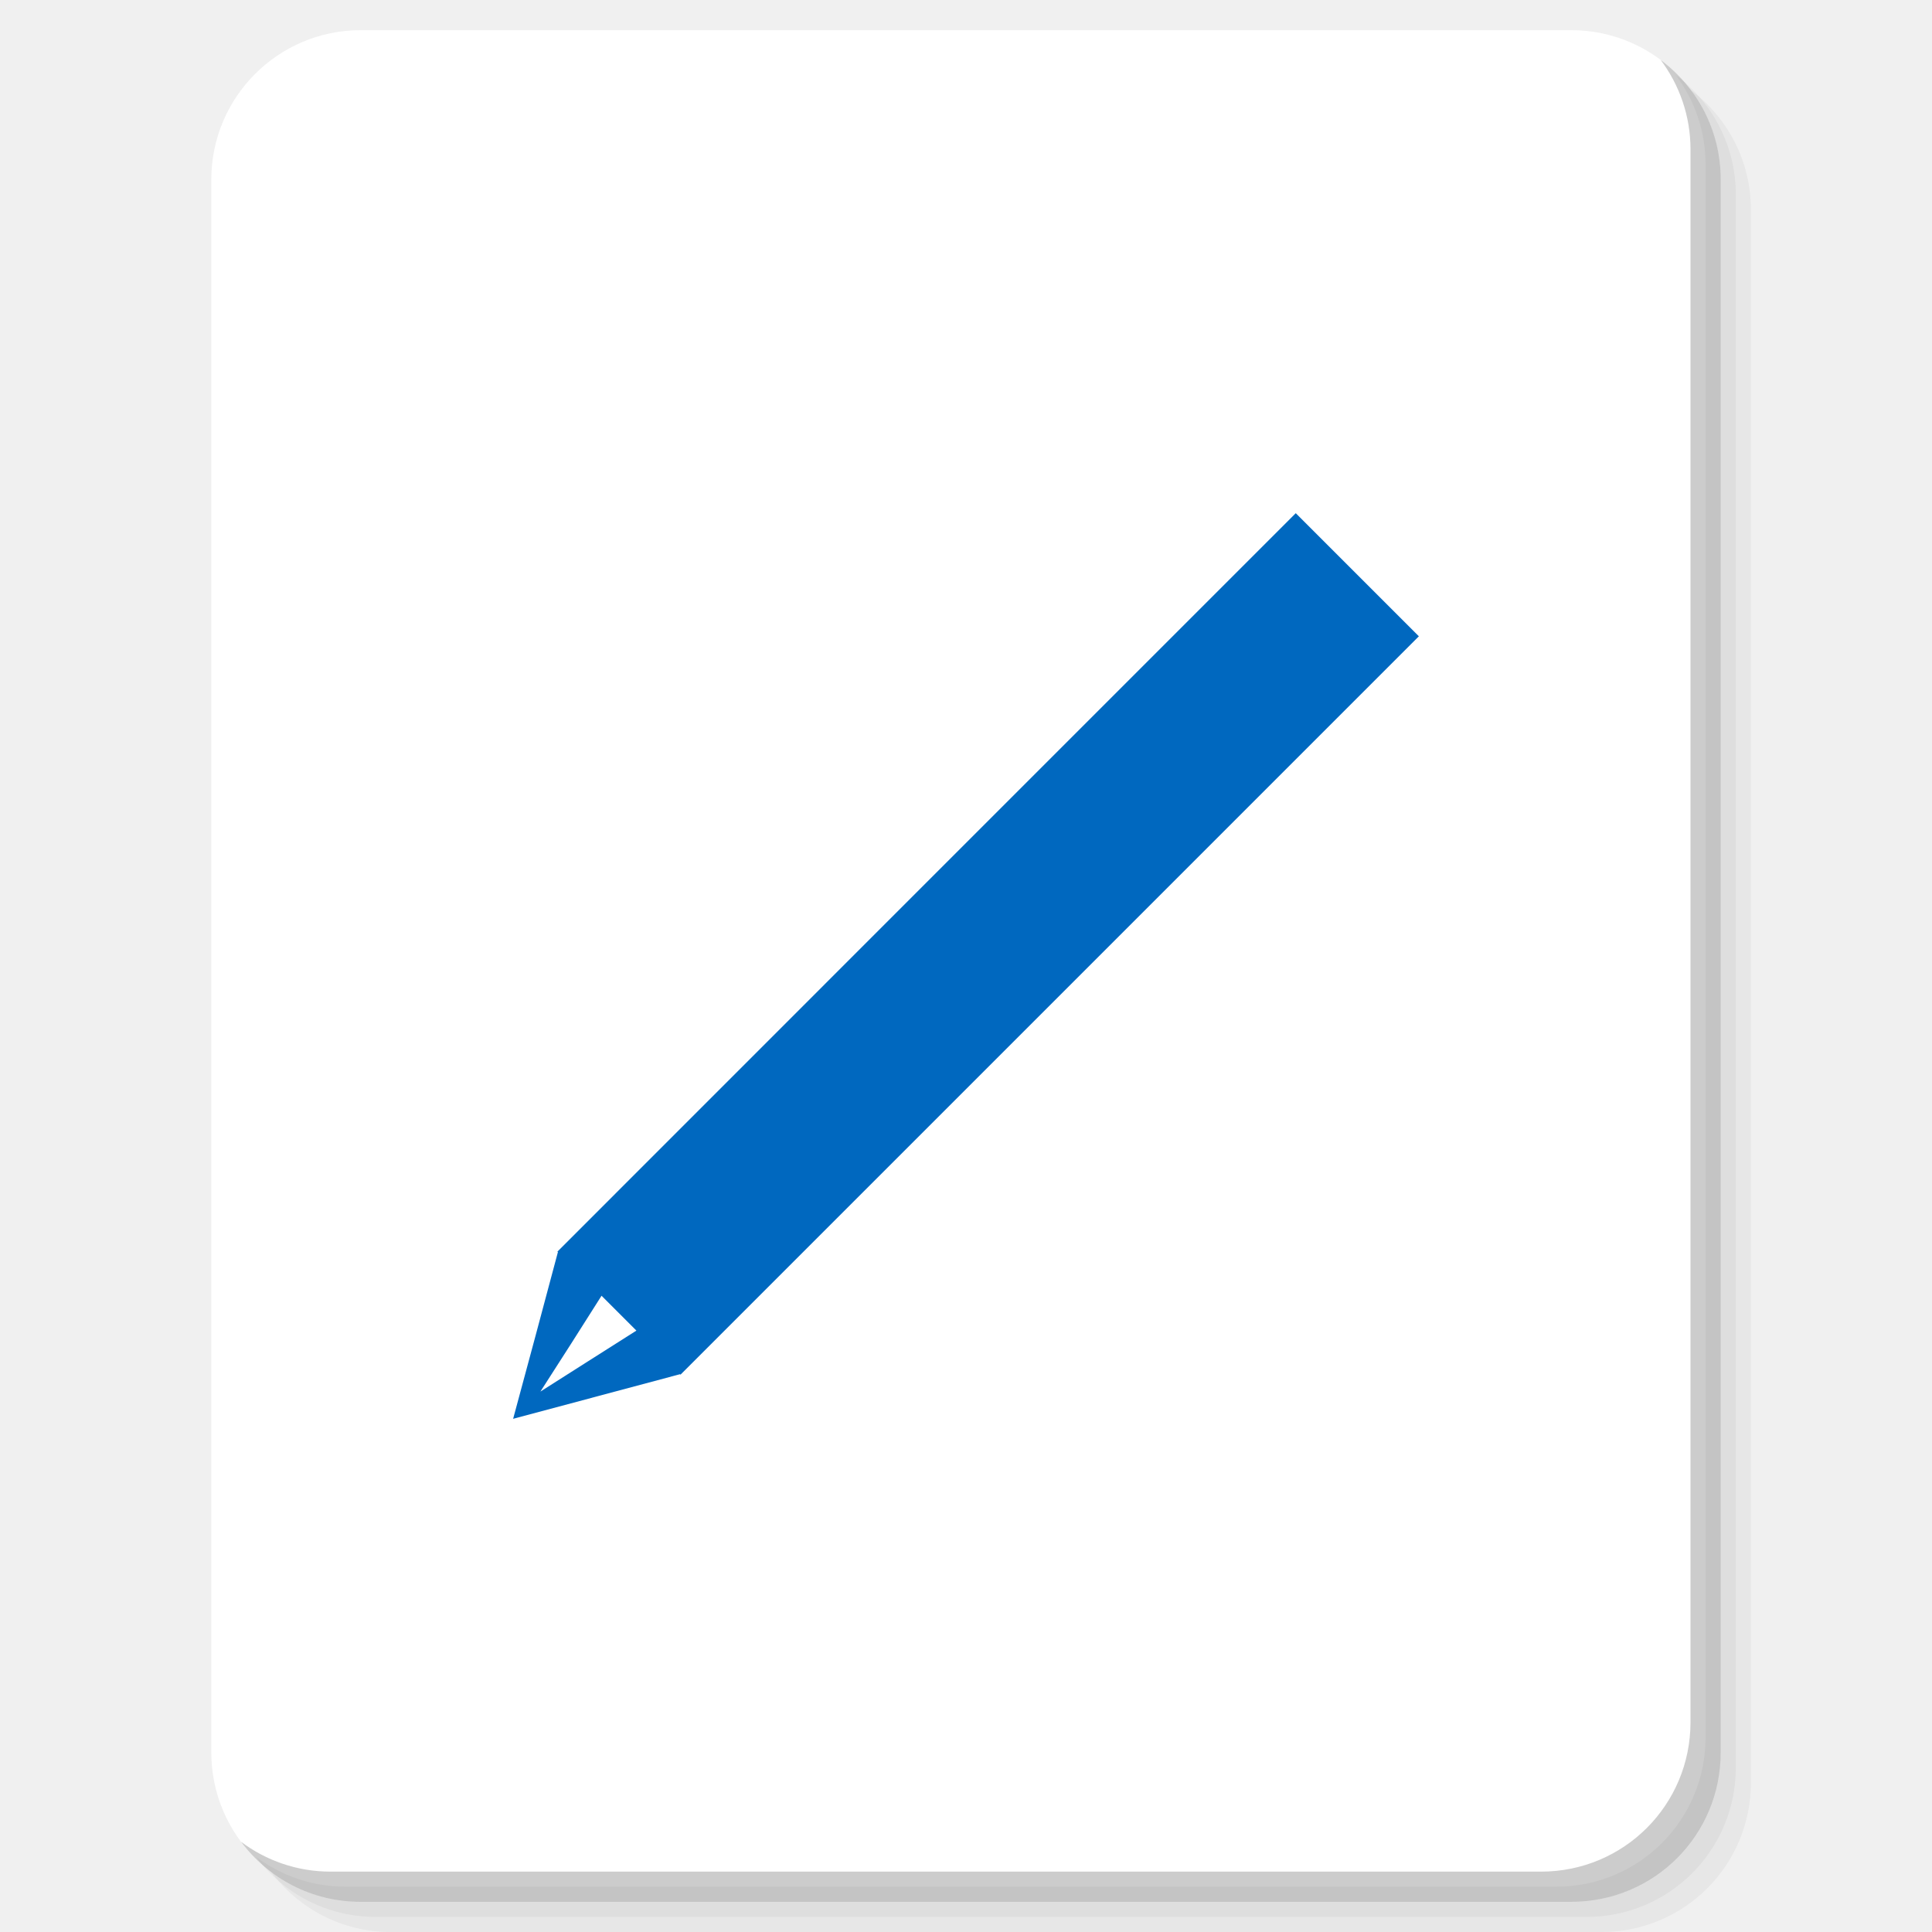
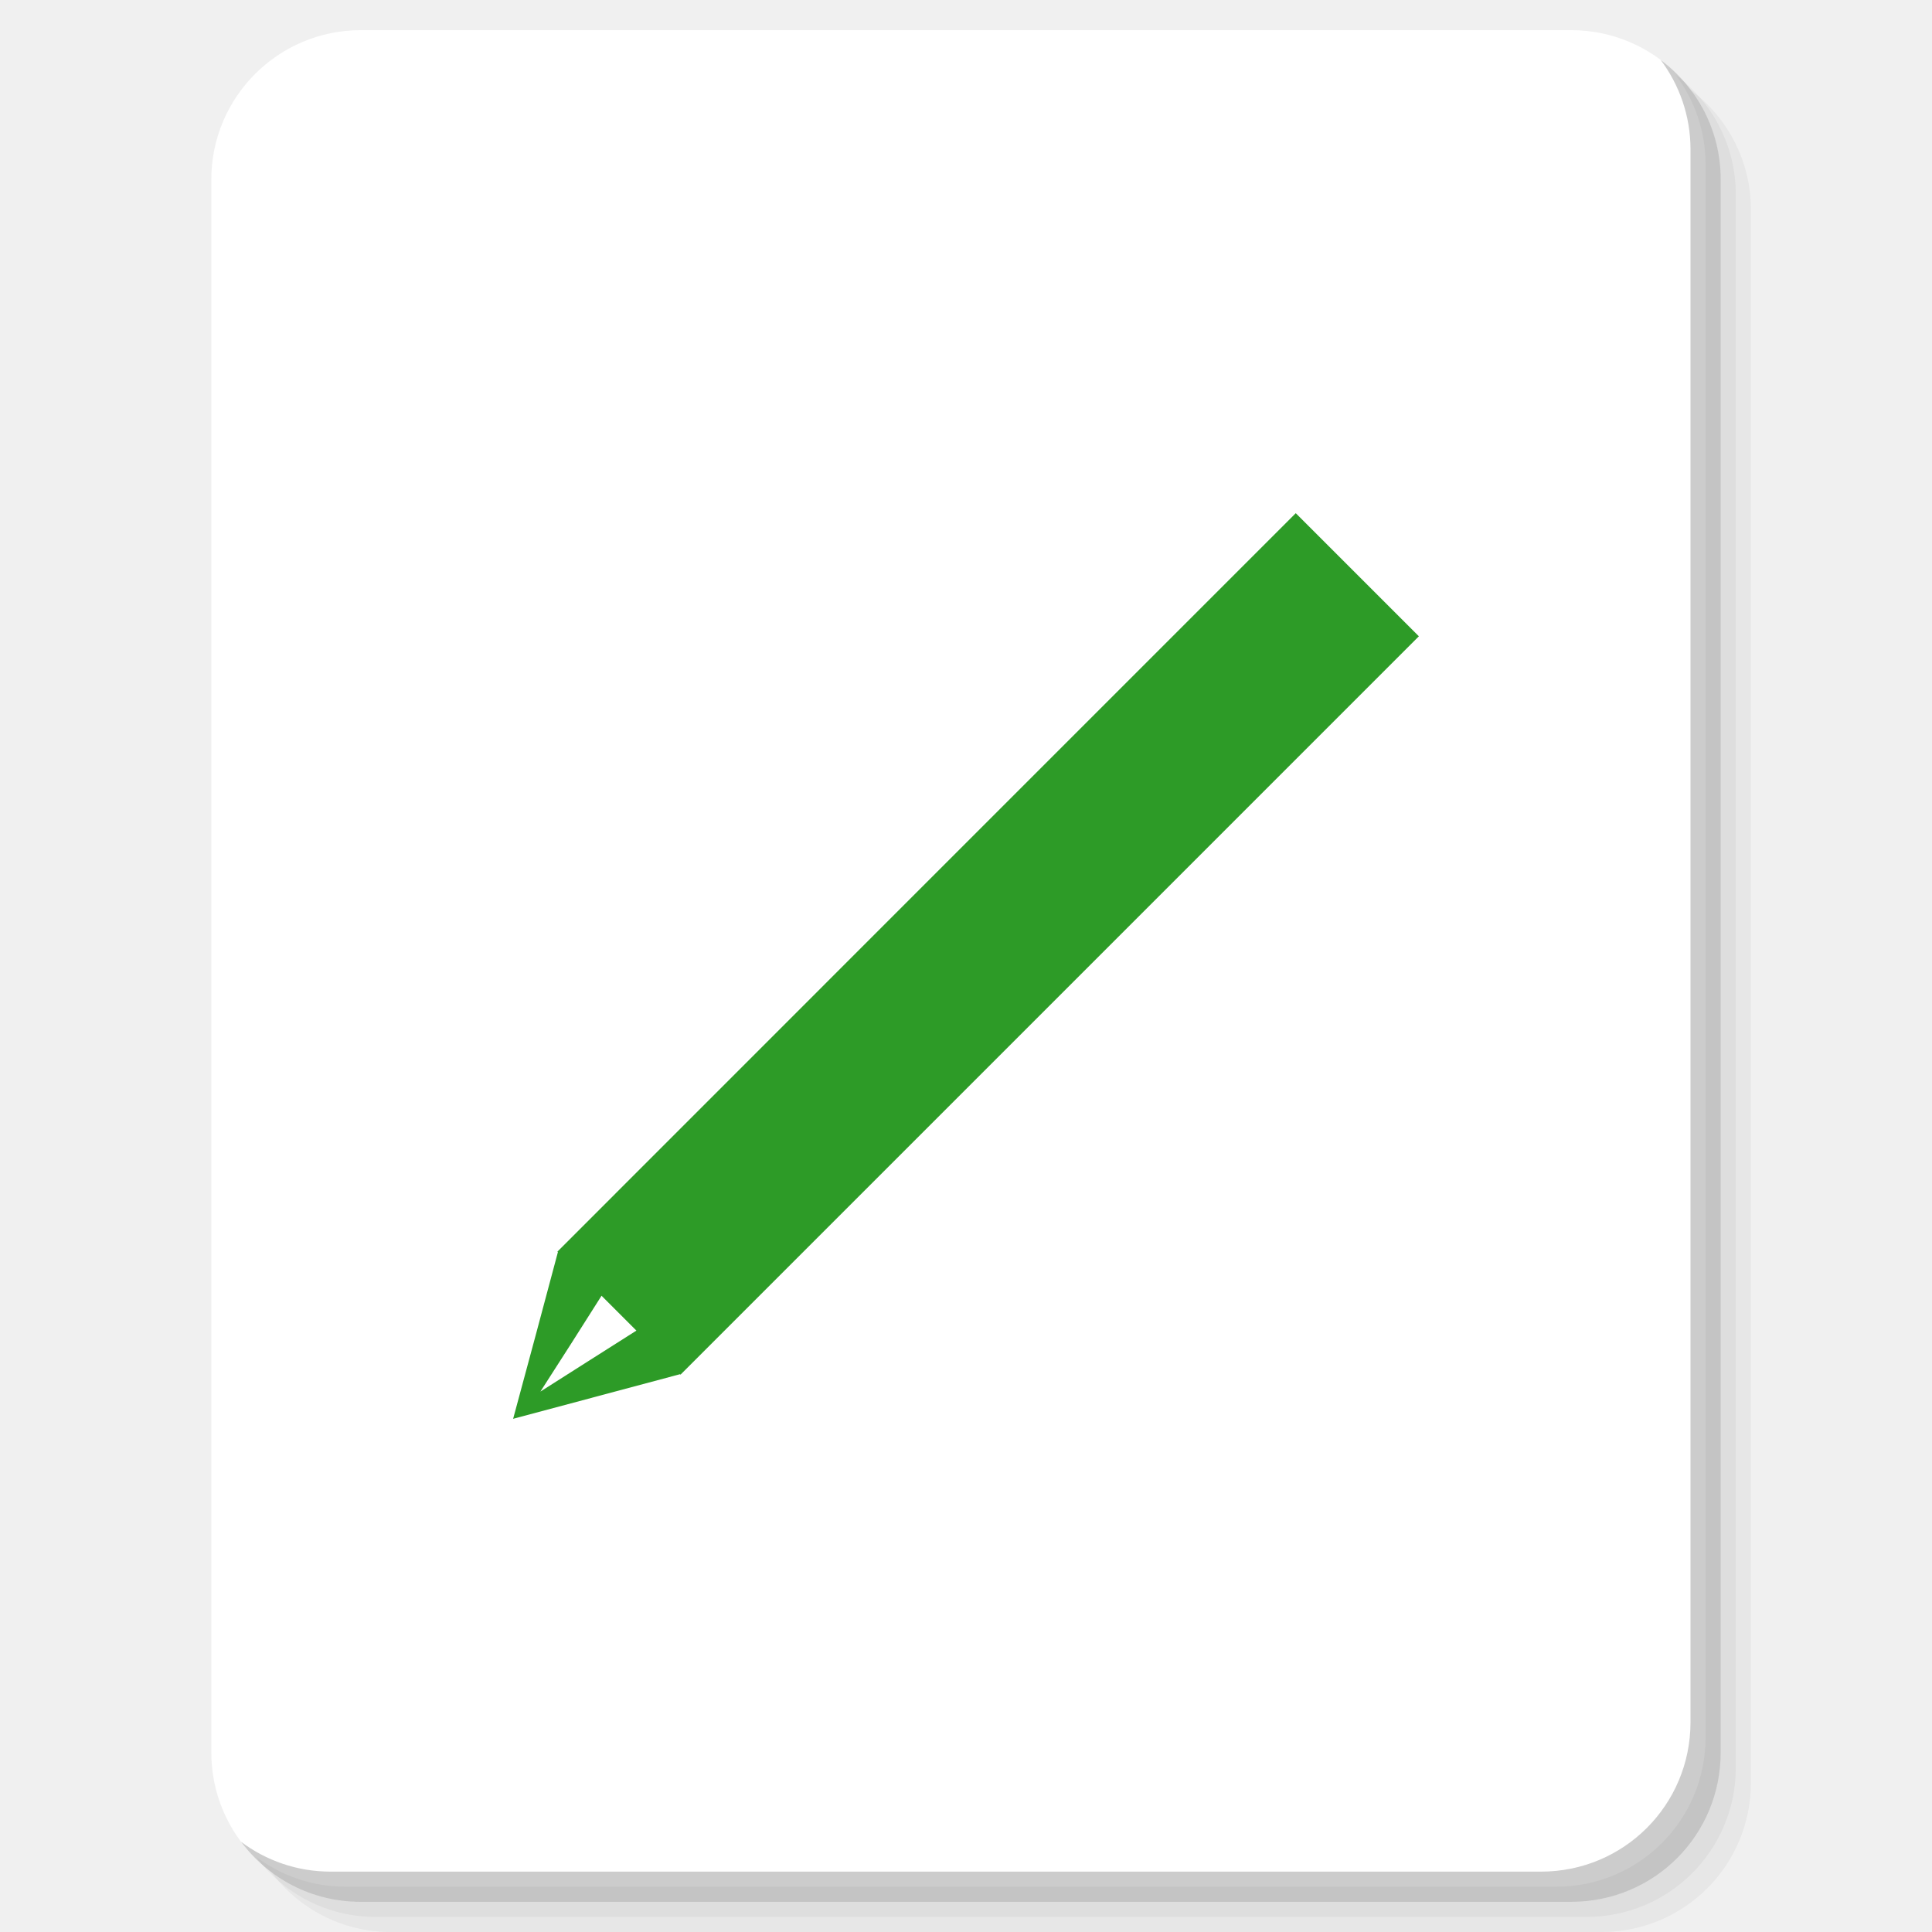
<svg xmlns="http://www.w3.org/2000/svg" xmlns:xlink="http://www.w3.org/1999/xlink" version="1.1" id="Layer_1" x="0px" y="0px" viewBox="0 0 256 256" enable-background="new 0 0 256 256" xml:space="preserve">
  <defs id="defs251">
    <clipPath id="b">
      <use width="100%" overflow="visible" xlink:href="#a" height="100%" id="use5" />
    </clipPath>
    <linearGradient x1="29.337" x2="81.837" y1="75.021" gradientUnits="userSpaceOnUse" y2="44.354" id="c">
      <stop id="stop10" offset="0" stop-opacity=".6" stop-color="#A52714" />
      <stop id="stop12" offset=".66" stop-opacity="0" stop-color="#A52714" />
    </linearGradient>
    <clipPath id="clipPath1232">
      <use width="100%" overflow="visible" xlink:href="#a" height="100%" id="use1230" />
    </clipPath>
    <clipPath id="clipPath1236">
      <use width="100%" overflow="visible" xlink:href="#a" height="100%" id="use1234" />
    </clipPath>
    <linearGradient x1="110.87" x2="52.538" y1="164.5" gradientUnits="userSpaceOnUse" y2="130.33" id="d">
      <stop id="stop23" offset="0" stop-opacity=".4" stop-color="#055524" />
      <stop id="stop25" offset=".33" stop-opacity="0" stop-color="#055524" />
    </linearGradient>
    <clipPath id="clipPath1244">
      <use width="100%" overflow="visible" xlink:href="#a" height="100%" id="use1242" />
    </clipPath>
    <clipPath id="clipPath1248">
      <use width="100%" overflow="visible" xlink:href="#a" height="100%" id="use1246" />
    </clipPath>
    <clipPath id="f">
      <use y="0" x="0" style="overflow:visible" id="use37" height="100%" xlink:href="#e" overflow="visible" width="100%" />
    </clipPath>
    <linearGradient x1="121.86" x2="136.55" y1="49.804" gradientUnits="userSpaceOnUse" y2="114.13" id="g">
      <stop id="stop42" offset="0" stop-opacity=".3" stop-color="#EA6100" />
      <stop id="stop44" offset=".66" stop-opacity="0" stop-color="#EA6100" />
    </linearGradient>
    <clipPath id="clipPath1258">
      <use width="100%" overflow="visible" xlink:href="#a" height="100%" id="use1256" />
    </clipPath>
    <clipPath id="clipPath1269">
      <use width="100%" overflow="visible" xlink:href="#a" height="100%" id="use1267" />
    </clipPath>
    <clipPath id="j">
      <use y="0" x="0" style="overflow:visible" id="use62" height="100%" xlink:href="#i" overflow="visible" width="100%" />
    </clipPath>
    <radialGradient id="l" gradientUnits="userSpaceOnUse" cy="55.948" cx="668.18" gradientTransform="translate(-576)" r="84.078">
      <stop stop-color="#3E2723" stop-opacity=".2" offset="0" id="stop73" />
      <stop stop-color="#3E2723" stop-opacity="0" offset="1" id="stop75" />
    </radialGradient>
    <clipPath id="clipPath1285">
      <use width="100%" overflow="visible" xlink:href="#a" height="100%" id="use1283" />
    </clipPath>
    <clipPath id="clipPath1289">
      <use width="100%" overflow="visible" xlink:href="#a" height="100%" id="use1287" />
    </clipPath>
    <clipPath id="n">
      <use y="0" x="0" style="overflow:visible" id="use83" height="100%" xlink:href="#m" overflow="visible" width="100%" />
    </clipPath>
    <radialGradient id="p" gradientUnits="userSpaceOnUse" cy="48.52" cx="597.88" gradientTransform="translate(-576)" r="78.044">
      <stop stop-color="#3E2723" stop-opacity=".2" offset="0" id="stop94" />
      <stop stop-color="#3E2723" stop-opacity="0" offset="1" id="stop96" />
    </radialGradient>
    <clipPath id="clipPath1305">
      <use width="100%" overflow="visible" xlink:href="#a" height="100%" id="use1303" />
    </clipPath>
    <radialGradient id="q" gradientUnits="userSpaceOnUse" cy="96.138" cx="671.84" gradientTransform="translate(-576)" r="87.87">
      <stop stop-color="#263238" stop-opacity=".2" offset="0" id="stop101" />
      <stop stop-color="#263238" stop-opacity="0" offset="1" id="stop103" />
    </radialGradient>
    <clipPath id="clipPath1312">
      <use width="100%" overflow="visible" xlink:href="#a" height="100%" id="use1310" />
    </clipPath>
    <clipPath id="clipPath1316">
      <use width="100%" overflow="visible" xlink:href="#a" height="100%" id="use1314" />
    </clipPath>
    <clipPath id="clipPath1320">
      <use width="100%" overflow="visible" xlink:href="#a" height="100%" id="use1318" />
    </clipPath>
    <clipPath id="clipPath1324">
      <use width="100%" overflow="visible" xlink:href="#a" height="100%" id="use1322" />
    </clipPath>
    <path d="m 8,184 h 83.77 l 38.88,-38.88 V 116 H 61.36 L 8,24.48 Z" id="e" />
    <path d="m 96,56 34.65,60 -38.88,68 H 184 V 56 Z" id="i" />
    <path d="M 21.97,8 V 48.34 L 61.36,116 96,56 h 88 V 8 Z" id="m" />
    <clipPath id="b-1">
      <use width="100%" overflow="visible" xlink:href="#a" height="100%" id="use5-7" />
    </clipPath>
    <clipPath id="clipPath1232-2">
      <use width="100%" overflow="visible" xlink:href="#a" height="100%" id="use1230-2" />
    </clipPath>
    <clipPath id="clipPath1236-6">
      <use width="100%" overflow="visible" xlink:href="#a" height="100%" id="use1234-1" />
    </clipPath>
    <clipPath id="clipPath1244-1">
      <use width="100%" overflow="visible" xlink:href="#a" height="100%" id="use1242-5" />
    </clipPath>
    <clipPath id="clipPath1248-9">
      <use width="100%" overflow="visible" xlink:href="#a" height="100%" id="use1246-4" />
    </clipPath>
    <clipPath id="f-9">
      <use y="0" x="0" style="overflow:visible" id="use37-0" height="100%" xlink:href="#e-8" overflow="visible" width="100%" />
    </clipPath>
    <clipPath id="clipPath1258-7">
      <use width="100%" overflow="visible" xlink:href="#a" height="100%" id="use1256-7" />
    </clipPath>
    <clipPath id="clipPath1269-1">
      <use width="100%" overflow="visible" xlink:href="#a" height="100%" id="use1267-1" />
    </clipPath>
    <clipPath id="j-5">
      <use y="0" x="0" style="overflow:visible" id="use62-9" height="100%" xlink:href="#i-5" overflow="visible" width="100%" />
    </clipPath>
    <radialGradient id="l-7" gradientUnits="userSpaceOnUse" cy="55.948" cx="668.18" gradientTransform="translate(-576)" r="84.078">
      <stop stop-color="#3E2723" stop-opacity=".2" offset="0" id="stop73-7" />
      <stop stop-color="#3E2723" stop-opacity="0" offset="1" id="stop75-6" />
    </radialGradient>
    <clipPath id="clipPath1285-7">
      <use width="100%" overflow="visible" xlink:href="#a" height="100%" id="use1283-3" />
    </clipPath>
    <clipPath id="clipPath1289-6">
      <use width="100%" overflow="visible" xlink:href="#a" height="100%" id="use1287-5" />
    </clipPath>
    <clipPath id="n-6">
      <use y="0" x="0" style="overflow:visible" id="use83-3" height="100%" xlink:href="#m-6" overflow="visible" width="100%" />
    </clipPath>
    <radialGradient id="p-9" gradientUnits="userSpaceOnUse" cy="48.52" cx="597.88" gradientTransform="translate(-576)" r="78.044">
      <stop stop-color="#3E2723" stop-opacity=".2" offset="0" id="stop94-4" />
      <stop stop-color="#3E2723" stop-opacity="0" offset="1" id="stop96-8" />
    </radialGradient>
    <clipPath id="clipPath1305-1">
      <use width="100%" overflow="visible" xlink:href="#a" height="100%" id="use1303-2" />
    </clipPath>
    <radialGradient id="q-9" gradientUnits="userSpaceOnUse" cy="96.138" cx="671.84" gradientTransform="translate(-576)" r="87.87">
      <stop stop-color="#263238" stop-opacity=".2" offset="0" id="stop101-3" />
      <stop stop-color="#263238" stop-opacity="0" offset="1" id="stop103-9" />
    </radialGradient>
    <clipPath id="clipPath1312-0">
      <use width="100%" overflow="visible" xlink:href="#a" height="100%" id="use1310-8" />
    </clipPath>
    <clipPath id="clipPath1316-8">
      <use width="100%" overflow="visible" xlink:href="#a" height="100%" id="use1314-5" />
    </clipPath>
    <clipPath id="clipPath1320-0">
      <use width="100%" overflow="visible" xlink:href="#a" height="100%" id="use1318-9" />
    </clipPath>
    <clipPath id="clipPath1324-6">
      <use width="100%" overflow="visible" xlink:href="#a" height="100%" id="use1322-3" />
    </clipPath>
    <path d="m 8,184 h 83.77 l 38.88,-38.88 V 116 H 61.36 L 8,24.48 Z" id="e-8" />
    <path d="m 96,56 34.65,60 -38.88,68 H 184 V 56 Z" id="i-5" />
    <path d="M 21.97,8 V 48.34 L 61.36,116 96,56 h 88 V 8 Z" id="m-6" />
    <radialGradient id="r" gradientUnits="userSpaceOnUse" cy="32.014" cx="34.286" gradientTransform="translate(-23.07961,-106.2699)" r="176.75">
      <stop stop-color="#fff" stop-opacity=".1" offset="0" id="stop130" />
      <stop stop-color="#fff" stop-opacity="0" offset="1" id="stop132" />
    </radialGradient>
    <clipPath id="b-0">
      <use y="0" x="0" style="overflow:visible" width="100%" overflow="visible" xlink:href="#a" height="100%" id="use5-5" />
    </clipPath>
    <clipPath id="clipPath963">
      <use y="0" x="0" style="overflow:visible" width="100%" overflow="visible" xlink:href="#a" height="100%" id="use961" />
    </clipPath>
    <clipPath id="clipPath967">
      <use y="0" x="0" style="overflow:visible" width="100%" overflow="visible" xlink:href="#a" height="100%" id="use965" />
    </clipPath>
    <radialGradient id="q-94" gradientUnits="userSpaceOnUse" cy="96.138" cx="671.84" gradientTransform="translate(-576)" r="87.87">
      <stop stop-color="#263238" stop-opacity=".2" offset="0" id="stop101-6" />
      <stop stop-color="#263238" stop-opacity="0" offset="1" id="stop103-92" />
    </radialGradient>
    <clipPath id="clipPath974">
      <use y="0" x="0" style="overflow:visible" width="100%" overflow="visible" xlink:href="#a" height="100%" id="use972" />
    </clipPath>
    <radialGradient id="p-2" gradientUnits="userSpaceOnUse" cy="48.52" cx="597.88" gradientTransform="translate(-576)" r="78.044">
      <stop stop-color="#3E2723" stop-opacity=".2" offset="0" id="stop94-47" />
      <stop stop-color="#3E2723" stop-opacity="0" offset="1" id="stop96-7" />
    </radialGradient>
    <clipPath id="clipPath981">
      <use y="0" x="0" style="overflow:visible" width="100%" overflow="visible" xlink:href="#a" height="100%" id="use979" />
    </clipPath>
    <clipPath id="clipPath985">
      <use y="0" x="0" style="overflow:visible" width="100%" overflow="visible" xlink:href="#a" height="100%" id="use983" />
    </clipPath>
    <clipPath id="n-5">
      <use width="100%" overflow="visible" xlink:href="#m-0" height="100%" id="use83-4" style="overflow:visible" x="0" y="0" />
    </clipPath>
    <radialGradient id="l-2" gradientUnits="userSpaceOnUse" cy="55.948" cx="668.18" gradientTransform="translate(-576)" r="84.078">
      <stop stop-color="#3E2723" stop-opacity=".2" offset="0" id="stop73-8" />
      <stop stop-color="#3E2723" stop-opacity="0" offset="1" id="stop75-9" />
    </radialGradient>
    <clipPath id="clipPath997">
      <use y="0" x="0" style="overflow:visible" width="100%" overflow="visible" xlink:href="#a" height="100%" id="use995" />
    </clipPath>
    <clipPath id="clipPath1001">
      <use y="0" x="0" style="overflow:visible" width="100%" overflow="visible" xlink:href="#a" height="100%" id="use999" />
    </clipPath>
    <clipPath id="j-3">
      <use width="100%" overflow="visible" xlink:href="#i-1" height="100%" id="use62-6" style="overflow:visible" x="0" y="0" />
    </clipPath>
    <clipPath id="clipPath1010">
      <use y="0" x="0" style="overflow:visible" width="100%" overflow="visible" xlink:href="#a" height="100%" id="use1008" />
    </clipPath>
    <clipPath id="clipPath1017">
      <use y="0" x="0" style="overflow:visible" width="100%" overflow="visible" xlink:href="#a" height="100%" id="use1015" />
    </clipPath>
    <clipPath id="f-0">
      <use width="100%" overflow="visible" xlink:href="#e-1" height="100%" id="use37-5" style="overflow:visible" x="0" y="0" />
    </clipPath>
    <clipPath id="clipPath1029">
      <use y="0" x="0" style="overflow:visible" width="100%" overflow="visible" xlink:href="#a" height="100%" id="use1027" />
    </clipPath>
    <clipPath id="clipPath1033">
      <use y="0" x="0" style="overflow:visible" width="100%" overflow="visible" xlink:href="#a" height="100%" id="use1031" />
    </clipPath>
    <clipPath id="clipPath1043">
      <use y="0" x="0" style="overflow:visible" width="100%" overflow="visible" xlink:href="#a" height="100%" id="use1041" />
    </clipPath>
    <clipPath id="clipPath1047">
      <use y="0" x="0" style="overflow:visible" width="100%" overflow="visible" xlink:href="#a" height="100%" id="use1045" />
    </clipPath>
    <path id="e-1" d="m 8,184 h 83.77 l 38.88,-38.88 V 116 H 61.36 L 8,24.48 Z" />
    <path id="i-1" d="m 96,56 34.65,60 -38.88,68 H 184 V 56 Z" />
    <path id="m-0" d="M 21.97,8 V 48.34 L 61.36,116 96,56 h 88 V 8 Z" />
    <circle r="88" cx="96" cy="96" id="a" />
    <path d="m8 184h83.77l38.88-38.88v-29.12h-69.29l-53.36-91.52z" id="e-6" />
    <path d="m96 56l34.65 60-38.88 68h92.23v-128z" id="i-2" />
    <path d="m21.97 8v40.34l39.39 67.66 34.64-60h88v-48z" id="m-8" />
    <defs id="defs1820">
      <path d="M 21.97,8 V 48.34 L 61.36,116 96,56 h 88 V 8 Z" id="path1928" />
    </defs>
    <clipPath id="n-7">
      <use id="use1822" height="100%" xlink:href="#m-8" overflow="visible" width="100%" style="overflow:visible" x="0" y="0" />
    </clipPath>
    <defs id="defs1799">
      <path d="m 96,56 34.65,60 -38.88,68 H 184 V 56 Z" id="path1918" />
    </defs>
    <clipPath id="j-6">
      <use id="use1801" height="100%" xlink:href="#i-2" overflow="visible" width="100%" style="overflow:visible" x="0" y="0" />
    </clipPath>
    <defs id="defs1774">
      <path d="m 8,184 h 83.77 l 38.88,-38.88 V 116 H 61.36 L 8,24.48 Z" id="path1902" />
    </defs>
    <clipPath id="f-06">
      <use id="use1776" height="100%" xlink:href="#e-6" overflow="visible" width="100%" style="overflow:visible" x="0" y="0" />
    </clipPath>
    <linearGradient x1="110.87" x2="52.538" y1="164.5" gradientUnits="userSpaceOnUse" y2="130.33" id="linearGradient1897">
      <stop id="stop1762" offset="0" stop-opacity=".4" stop-color="#055524" />
      <stop id="stop1764" offset=".33" stop-opacity="0" stop-color="#055524" />
    </linearGradient>
    <linearGradient x1="29.337" x2="81.837" y1="75.021" gradientUnits="userSpaceOnUse" y2="44.354" id="linearGradient1889">
      <stop id="stop1749" offset="0" stop-opacity=".6" stop-color="#A52714" />
      <stop id="stop1751" offset=".66" stop-opacity="0" stop-color="#A52714" />
    </linearGradient>
    <linearGradient id="linearGradient1910" y2="114.13" gradientUnits="userSpaceOnUse" y1="49.804" x2="136.55" x1="121.86">
      <stop stop-color="#EA6100" stop-opacity=".3" offset="0" id="stop1781" />
      <stop stop-color="#EA6100" stop-opacity="0" offset=".66" id="stop1783" />
    </linearGradient>
    <clipPath id="b-3">
      <use y="0" x="0" style="overflow:visible" width="100%" overflow="visible" xlink:href="#a" height="100%" id="use5-1" />
    </clipPath>
    <clipPath id="clipPath1024">
      <use y="0" x="0" style="overflow:visible" width="100%" overflow="visible" xlink:href="#a" height="100%" id="use1022" />
    </clipPath>
    <clipPath id="clipPath1028">
      <use y="0" x="0" style="overflow:visible" width="100%" overflow="visible" xlink:href="#a" height="100%" id="use1026" />
    </clipPath>
    <clipPath id="clipPath1035">
      <use y="0" x="0" style="overflow:visible" width="100%" overflow="visible" xlink:href="#a" height="100%" id="use1033" />
    </clipPath>
    <clipPath id="clipPath1039">
      <use y="0" x="0" style="overflow:visible" width="100%" overflow="visible" xlink:href="#a" height="100%" id="use1037" />
    </clipPath>
    <clipPath id="f-6">
      <use y="0" x="0" style="overflow:visible" id="use37-8" height="100%" xlink:href="#e-61" overflow="visible" width="100%" />
    </clipPath>
    <clipPath id="clipPath1048">
      <use y="0" x="0" style="overflow:visible" width="100%" overflow="visible" xlink:href="#a" height="100%" id="use1046" />
    </clipPath>
    <clipPath id="clipPath1058">
      <use y="0" x="0" style="overflow:visible" width="100%" overflow="visible" xlink:href="#a" height="100%" id="use1056" />
    </clipPath>
    <clipPath id="j-66">
      <use y="0" x="0" style="overflow:visible" id="use62-4" height="100%" xlink:href="#i-59" overflow="visible" width="100%" />
    </clipPath>
    <radialGradient id="l-9" gradientUnits="userSpaceOnUse" cy="55.948" cx="668.18" gradientTransform="translate(-576)" r="84.078">
      <stop stop-color="#3E2723" stop-opacity=".2" offset="0" id="stop73-5" />
      <stop stop-color="#3E2723" stop-opacity="0" offset="1" id="stop75-0" />
    </radialGradient>
    <clipPath id="clipPath1073">
      <use y="0" x="0" style="overflow:visible" width="100%" overflow="visible" xlink:href="#a" height="100%" id="use1071" />
    </clipPath>
    <clipPath id="clipPath1077">
      <use y="0" x="0" style="overflow:visible" width="100%" overflow="visible" xlink:href="#a" height="100%" id="use1075" />
    </clipPath>
    <clipPath id="n-4">
      <use y="0" x="0" style="overflow:visible" id="use83-8" height="100%" xlink:href="#m-4" overflow="visible" width="100%" />
    </clipPath>
    <radialGradient id="p-7" gradientUnits="userSpaceOnUse" cy="48.52" cx="597.88" gradientTransform="translate(-576)" r="78.044">
      <stop stop-color="#3E2723" stop-opacity=".2" offset="0" id="stop94-1" />
      <stop stop-color="#3E2723" stop-opacity="0" offset="1" id="stop96-72" />
    </radialGradient>
    <clipPath id="clipPath1092">
      <use y="0" x="0" style="overflow:visible" width="100%" overflow="visible" xlink:href="#a" height="100%" id="use1090" />
    </clipPath>
    <radialGradient id="q-7" gradientUnits="userSpaceOnUse" cy="96.138" cx="671.84" gradientTransform="translate(-576)" r="87.87">
      <stop stop-color="#263238" stop-opacity=".2" offset="0" id="stop101-2" />
      <stop stop-color="#263238" stop-opacity="0" offset="1" id="stop103-2" />
    </radialGradient>
    <clipPath id="clipPath1099">
      <use y="0" x="0" style="overflow:visible" width="100%" overflow="visible" xlink:href="#a" height="100%" id="use1097" />
    </clipPath>
    <clipPath id="clipPath1103">
      <use y="0" x="0" style="overflow:visible" width="100%" overflow="visible" xlink:href="#a" height="100%" id="use1101" />
    </clipPath>
    <clipPath id="clipPath1107">
      <use y="0" x="0" style="overflow:visible" width="100%" overflow="visible" xlink:href="#a" height="100%" id="use1105" />
    </clipPath>
    <clipPath id="clipPath1111">
      <use y="0" x="0" style="overflow:visible" width="100%" overflow="visible" xlink:href="#a" height="100%" id="use1109" />
    </clipPath>
    <radialGradient id="r-6" gradientUnits="userSpaceOnUse" cy="32.014" cx="34.286" gradientTransform="translate(-7,-7)" r="176.75">
      <stop stop-color="#fff" stop-opacity=".1" offset="0" id="stop130-1" />
      <stop stop-color="#fff" stop-opacity="0" offset="1" id="stop132-0" />
    </radialGradient>
    <path d="m 8,184 h 83.77 l 38.88,-38.88 V 116 H 61.36 L 8,24.48 Z" id="e-61" />
    <path d="m 96,56 34.65,60 -38.88,68 H 184 V 56 Z" id="i-59" />
    <path d="M 21.97,8 V 48.34 L 61.36,116 96,56 h 88 V 8 Z" id="m-4" />
    <clipPath id="b-9">
      <use y="0" x="0" style="overflow:visible" width="100%" overflow="visible" xlink:href="#a" height="100%" id="use5-0" />
    </clipPath>
    <clipPath id="clipPath1024-7">
      <use y="0" x="0" style="overflow:visible" width="100%" overflow="visible" xlink:href="#a" height="100%" id="use1022-7" />
    </clipPath>
    <clipPath id="clipPath1028-1">
      <use y="0" x="0" style="overflow:visible" width="100%" overflow="visible" xlink:href="#a" height="100%" id="use1026-1" />
    </clipPath>
    <clipPath id="clipPath1035-7">
      <use y="0" x="0" style="overflow:visible" width="100%" overflow="visible" xlink:href="#a" height="100%" id="use1033-7" />
    </clipPath>
    <clipPath id="clipPath1039-6">
      <use y="0" x="0" style="overflow:visible" width="100%" overflow="visible" xlink:href="#a" height="100%" id="use1037-7" />
    </clipPath>
    <clipPath id="f-3">
      <use y="0" x="0" style="overflow:visible" id="use37-6" height="100%" xlink:href="#e-9" overflow="visible" width="100%" />
    </clipPath>
    <clipPath id="clipPath1048-3">
      <use y="0" x="0" style="overflow:visible" width="100%" overflow="visible" xlink:href="#a" height="100%" id="use1046-9" />
    </clipPath>
    <clipPath id="clipPath1058-4">
      <use y="0" x="0" style="overflow:visible" width="100%" overflow="visible" xlink:href="#a" height="100%" id="use1056-8" />
    </clipPath>
    <clipPath id="j-1">
      <use y="0" x="0" style="overflow:visible" id="use62-2" height="100%" xlink:href="#i-6" overflow="visible" width="100%" />
    </clipPath>
    <radialGradient id="l-93" gradientUnits="userSpaceOnUse" cy="55.948" cx="668.18" gradientTransform="translate(-576)" r="84.078">
      <stop stop-color="#3E2723" stop-opacity=".2" offset="0" id="stop73-9" />
      <stop stop-color="#3E2723" stop-opacity="0" offset="1" id="stop75-08" />
    </radialGradient>
    <clipPath id="clipPath1073-8">
      <use y="0" x="0" style="overflow:visible" width="100%" overflow="visible" xlink:href="#a" height="100%" id="use1071-5" />
    </clipPath>
    <clipPath id="clipPath1077-0">
      <use y="0" x="0" style="overflow:visible" width="100%" overflow="visible" xlink:href="#a" height="100%" id="use1075-9" />
    </clipPath>
    <clipPath id="n-63">
      <use y="0" x="0" style="overflow:visible" id="use83-85" height="100%" xlink:href="#m-2" overflow="visible" width="100%" />
    </clipPath>
    <radialGradient id="p-6" gradientUnits="userSpaceOnUse" cy="48.52" cx="597.88" gradientTransform="translate(-576)" r="78.044">
      <stop stop-color="#3E2723" stop-opacity=".2" offset="0" id="stop94-11" />
      <stop stop-color="#3E2723" stop-opacity="0" offset="1" id="stop96-5" />
    </radialGradient>
    <clipPath id="clipPath1092-9">
      <use y="0" x="0" style="overflow:visible" width="100%" overflow="visible" xlink:href="#a" height="100%" id="use1090-8" />
    </clipPath>
    <radialGradient id="q-4" gradientUnits="userSpaceOnUse" cy="96.138" cx="671.84" gradientTransform="translate(-576)" r="87.87">
      <stop stop-color="#263238" stop-opacity=".2" offset="0" id="stop101-8" />
      <stop stop-color="#263238" stop-opacity="0" offset="1" id="stop103-1" />
    </radialGradient>
    <clipPath id="clipPath1099-0">
      <use y="0" x="0" style="overflow:visible" width="100%" overflow="visible" xlink:href="#a" height="100%" id="use1097-3" />
    </clipPath>
    <clipPath id="clipPath1103-0">
      <use y="0" x="0" style="overflow:visible" width="100%" overflow="visible" xlink:href="#a" height="100%" id="use1101-4" />
    </clipPath>
    <clipPath id="clipPath1107-4">
      <use y="0" x="0" style="overflow:visible" width="100%" overflow="visible" xlink:href="#a" height="100%" id="use1105-4" />
    </clipPath>
    <clipPath id="clipPath1111-4">
      <use y="0" x="0" style="overflow:visible" width="100%" overflow="visible" xlink:href="#a" height="100%" id="use1109-7" />
    </clipPath>
    <radialGradient id="r-63" gradientUnits="userSpaceOnUse" cy="32.014" cx="34.286" gradientTransform="translate(-7,-7)" r="176.75">
      <stop stop-color="#fff" stop-opacity=".1" offset="0" id="stop130-17" />
      <stop stop-color="#fff" stop-opacity="0" offset="1" id="stop132-5" />
    </radialGradient>
    <path d="m 8,184 h 83.77 l 38.88,-38.88 V 116 H 61.36 L 8,24.48 Z" id="e-9" />
    <path d="m 96,56 34.65,60 -38.88,68 H 184 V 56 Z" id="i-6" />
    <path d="M 21.97,8 V 48.34 L 61.36,116 96,56 h 88 V 8 Z" id="m-2" />
    <filter y="-0.25" height="1.5" style="color-interpolation-filters:sRGB;" id="filter1161">
      <feGaussianBlur stdDeviation="5" result="result6" id="feGaussianBlur1151" />
      <feComposite result="result8" in="SourceGraphic" operator="atop" in2="result6" id="feComposite1153" />
      <feComposite result="result9" operator="over" in2="SourceAlpha" in="result8" id="feComposite1155" />
      <feColorMatrix values="1 0 0 0 0 0 1 0 0 0 0 0 1 0 0 0 0 0 1 0 " result="result10" id="feColorMatrix1157" />
      <feBlend in="result10" mode="normal" in2="result6" id="feBlend1159" />
    </filter>
    <filter style="color-interpolation-filters:sRGB;" id="filter1179">
      <feMorphology result="result1" in="SourceAlpha" operator="dilate" radius="3.6" id="feMorphology1167" />
      <feGaussianBlur stdDeviation="3.6" in="result1" result="result0" id="feGaussianBlur1169" />
      <feDiffuseLighting surfaceScale="-5" id="feDiffuseLighting1173">
        <feDistantLight elevation="45" azimuth="225" id="feDistantLight1171" />
      </feDiffuseLighting>
      <feComposite in2="result0" operator="in" result="result91" id="feComposite1175" />
      <feComposite in="SourceGraphic" in2="result91" id="feComposite1177" />
    </filter>
    <clipPath clipPathUnits="userSpaceOnUse" id="clipPath1201">
      <rect style="display:inline;fill:#d38d5f;fill-opacity:1;stroke:none;stroke-width:3.159;stroke-linecap:butt;stroke-linejoin:bevel;stroke-miterlimit:4;stroke-dasharray:none;stroke-opacity:1;paint-order:fill markers stroke" id="rect1203" width="200" height="240" x="-219.5" y="-92.5" ry="19.5" transform="scale(-1)" />
    </clipPath>
    <clipPath clipPathUnits="userSpaceOnUse" id="clipPath1201-3">
      <rect style="display:inline;fill:#d38d5f;fill-opacity:1;stroke:none;stroke-width:3.159;stroke-linecap:butt;stroke-linejoin:bevel;stroke-miterlimit:4;stroke-dasharray:none;stroke-opacity:1;paint-order:fill markers stroke" id="rect1203-6" width="200" height="240" x="-219.5" y="-92.5" ry="19.5" transform="scale(-1)" />
    </clipPath>
    <filter style="color-interpolation-filters:sRGB" id="filter1179-7">
      <feMorphology result="result1" in="SourceAlpha" operator="dilate" radius="3.6" id="feMorphology1167-5" />
      <feGaussianBlur stdDeviation="3.6" in="result1" result="result0" id="feGaussianBlur1169-3" />
      <feDiffuseLighting surfaceScale="-5" id="feDiffuseLighting1173-5">
        <feDistantLight elevation="45" azimuth="225" id="feDistantLight1171-6" />
      </feDiffuseLighting>
      <feComposite in2="result0" operator="in" result="result91" id="feComposite1175-2" />
      <feComposite in="SourceGraphic" in2="result91" id="feComposite1177-9" />
    </filter>
    <clipPath clipPathUnits="userSpaceOnUse" id="clipPath1201-3-3">
      <rect style="display:inline;fill:#d38d5f;fill-opacity:1;stroke:none;stroke-width:3.159;stroke-linecap:butt;stroke-linejoin:bevel;stroke-miterlimit:4;stroke-dasharray:none;stroke-opacity:1;paint-order:fill markers stroke" id="rect1203-6-6" width="200" height="240" x="-219.5" y="-92.5" ry="19.5" transform="scale(-1)" />
    </clipPath>
    <clipPath clipPathUnits="userSpaceOnUse" id="clipPath1201-3-36">
      <rect style="display:inline;fill:#d38d5f;fill-opacity:1;stroke:none;stroke-width:3.159;stroke-linecap:butt;stroke-linejoin:bevel;stroke-miterlimit:4;stroke-dasharray:none;stroke-opacity:1;paint-order:fill markers stroke" id="rect1203-6-7" width="200" height="240" x="-219.5" y="-92.5" ry="19.5" transform="scale(-1)" />
    </clipPath>
    <clipPath clipPathUnits="userSpaceOnUse" id="clipPath1201-3-36-3">
      <rect style="display:inline;fill:#d38d5f;fill-opacity:1;stroke:none;stroke-width:3.159;stroke-linecap:butt;stroke-linejoin:bevel;stroke-miterlimit:4;stroke-dasharray:none;stroke-opacity:1;paint-order:fill markers stroke" id="rect1203-6-7-5" width="200" height="240" x="-219.5" y="-92.5" ry="19.5" transform="scale(-1)" />
    </clipPath>
    <clipPath clipPathUnits="userSpaceOnUse" id="clipPath1201-3-6">
      <rect style="display:inline;fill:#d38d5f;fill-opacity:1;stroke:none;stroke-width:3.159;stroke-linecap:butt;stroke-linejoin:bevel;stroke-miterlimit:4;stroke-dasharray:none;stroke-opacity:1;paint-order:fill markers stroke" id="rect1203-6-2" width="200" height="240" x="-219.5" y="-92.5" ry="19.5" transform="scale(-1)" />
    </clipPath>
    <clipPath clipPathUnits="userSpaceOnUse" id="clipPath1201-36">
      <rect style="display:inline;fill:#d38d5f;fill-opacity:1;stroke:none;stroke-width:3.159;stroke-linecap:butt;stroke-linejoin:bevel;stroke-miterlimit:4;stroke-dasharray:none;stroke-opacity:1;paint-order:fill markers stroke" id="rect1203-0" width="200" height="240" x="-219.5" y="-92.5" ry="19.5" transform="scale(-1)" />
    </clipPath>
    <filter style="color-interpolation-filters:sRGB" id="filter1179-6">
      <feMorphology result="result1" in="SourceAlpha" operator="dilate" radius="3.6" id="feMorphology1167-2" />
      <feGaussianBlur stdDeviation="3.6" in="result1" result="result0" id="feGaussianBlur1169-6" />
      <feDiffuseLighting surfaceScale="-5" id="feDiffuseLighting1173-1">
        <feDistantLight elevation="45" azimuth="225" id="feDistantLight1171-8" />
      </feDiffuseLighting>
      <feComposite in2="result0" operator="in" result="result91" id="feComposite1175-7" />
      <feComposite in="SourceGraphic" in2="result91" id="feComposite1177-92" />
    </filter>
    <clipPath clipPathUnits="userSpaceOnUse" id="clipPath1201-3-3-3">
      <rect style="display:inline;fill:#d38d5f;fill-opacity:1;stroke:none;stroke-width:3.159;stroke-linecap:butt;stroke-linejoin:bevel;stroke-miterlimit:4;stroke-dasharray:none;stroke-opacity:1;paint-order:fill markers stroke" id="rect1203-6-6-6" width="200" height="240" x="-219.5" y="-92.5" ry="19.5" transform="scale(-1)" />
    </clipPath>
  </defs>
  <g id="layer2" style="display:inline">
    <rect style="display:inline;opacity:1;fill:#ffffff;fill-opacity:1;fill-rule:nonzero;stroke:none;stroke-width:0.527;stroke-linecap:butt;stroke-linejoin:bevel;stroke-miterlimit:4;stroke-dasharray:none;stroke-opacity:1;paint-order:fill markers stroke" id="rect1200-2-7" width="200" height="248" x="28" y="4" ry="19.799" />
  </g>
  <g id="layer1" style="display:inline">
-     <path style="opacity:1;fill:#0068bf;fill-opacity:1;stroke:none;stroke-width:1.653;stroke-linecap:butt;stroke-linejoin:bevel;stroke-miterlimit:4;stroke-dasharray:none;stroke-opacity:1;paint-order:fill markers stroke" d="m 73.861,165.846 0.065,0.06 -2.956,11.058 L 67.992,188 l 11.058,-2.956 11.058,-2.956 0.065,0.06 L 139.09,133.231 188.008,84.313 171.695,68 122.777,116.918 Z m 5.846,5.846 4.62,4.62 -6.35,4.029 -6.372,4.051 4.073,-6.35 z" id="path818-3" />
+     <path style="opacity:1;fill:#2D9B27;fill-opacity:1;stroke:none;stroke-width:1.653;stroke-linecap:butt;stroke-linejoin:bevel;stroke-miterlimit:4;stroke-dasharray:none;stroke-opacity:1;paint-order:fill markers stroke" d="m 73.861,165.846 0.065,0.06 -2.956,11.058 L 67.992,188 l 11.058,-2.956 11.058,-2.956 0.065,0.06 L 139.09,133.231 188.008,84.313 171.695,68 122.777,116.918 Z m 5.846,5.846 4.62,4.62 -6.35,4.029 -6.372,4.051 4.073,-6.35 z" id="path818-3" />
  </g>
  <g id="layer6" style="display:inline">
    <path style="display:inline;opacity:0.2;fill:#000000;fill-opacity:0.2;fill-rule:nonzero;stroke:none;stroke-width:0.527;stroke-linecap:butt;stroke-linejoin:bevel;stroke-miterlimit:4;stroke-dasharray:none;stroke-opacity:1;paint-order:fill markers stroke" d="M 222.053,9.947 C 224.522,13.25 226,17.34 226,21.799 V 230.201 C 226,241.17 217.17,250 206.201,250 H 45.799 C 41.34,250 37.25,248.522 33.947,246.053 37.552,250.874 43.289,254 49.799,254 H 210.201 C 221.17,254 230,245.17 230,234.201 V 25.799 c 0,-6.51 -3.126,-12.247 -7.947,-15.852 z" id="rect1200" />
    <path style="display:inline;opacity:1;fill:#000000;fill-opacity:0.2;fill-rule:nonzero;stroke:none;stroke-width:0.527;stroke-linecap:butt;stroke-linejoin:bevel;stroke-miterlimit:4;stroke-dasharray:none;stroke-opacity:1;paint-order:fill markers stroke" d="m 220.053,7.947 c 2.469,3.303 3.947,7.393 3.947,11.852 V 228.201 C 224,239.17 215.17,248 204.201,248 H 43.799 c -4.459,0 -8.549,-1.478 -11.852,-3.947 3.605,4.822 9.342,7.947 15.852,7.947 H 208.201 C 219.17,252 228,243.17 228,232.201 V 23.799 c 0,-6.51 -3.126,-12.247 -7.947,-15.852 z" id="rect1200-0" />
    <path style="display:inline;opacity:0.2;fill:#000000;fill-opacity:0.2;fill-rule:nonzero;stroke:none;stroke-width:0.527;stroke-linecap:butt;stroke-linejoin:bevel;stroke-miterlimit:4;stroke-dasharray:none;stroke-opacity:1;paint-order:fill markers stroke" d="M 224.053,11.947 C 226.522,15.25 228,19.34 228,23.799 V 232.201 C 228,243.17 219.17,252 208.201,252 H 47.799 c -4.459,0 -8.549,-1.478 -11.852,-3.947 C 39.552,252.874 45.289,256 51.799,256 H 212.201 C 223.17,256 232,247.17 232,236.201 V 27.799 c 0,-6.51 -3.126,-12.247 -7.947,-15.852 z" id="rect1200-9" />
  </g>
</svg>
